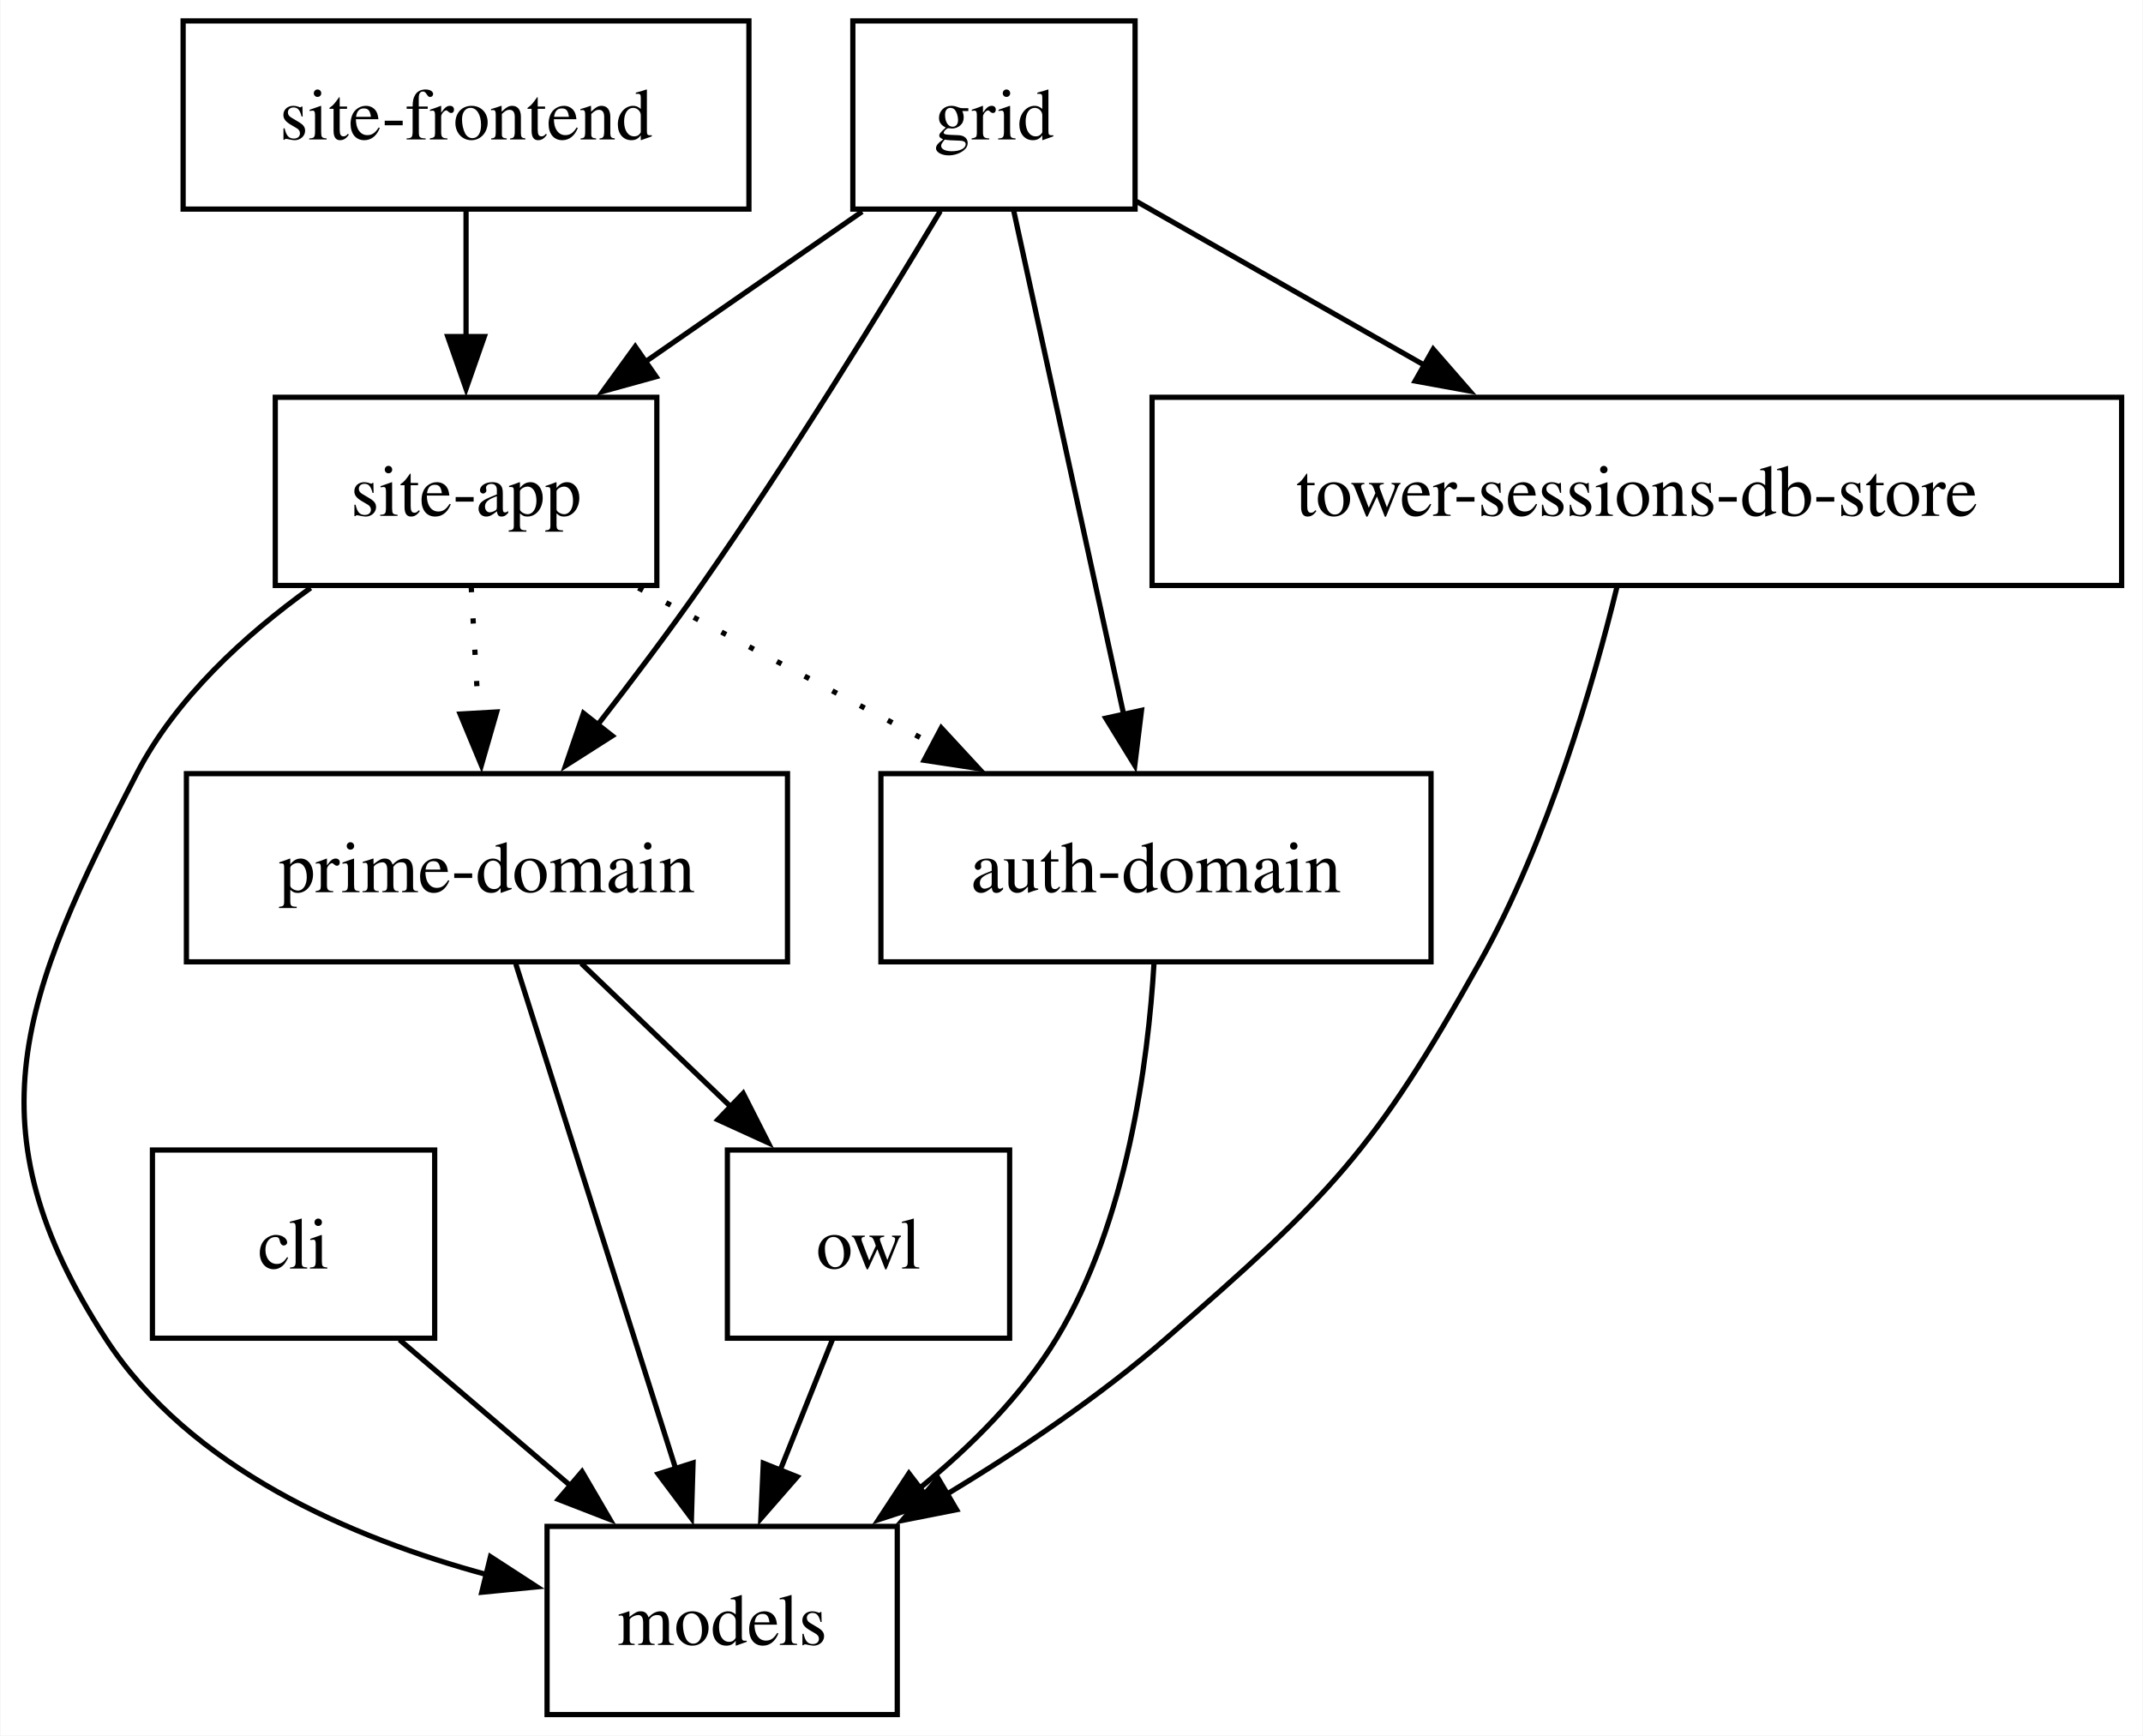
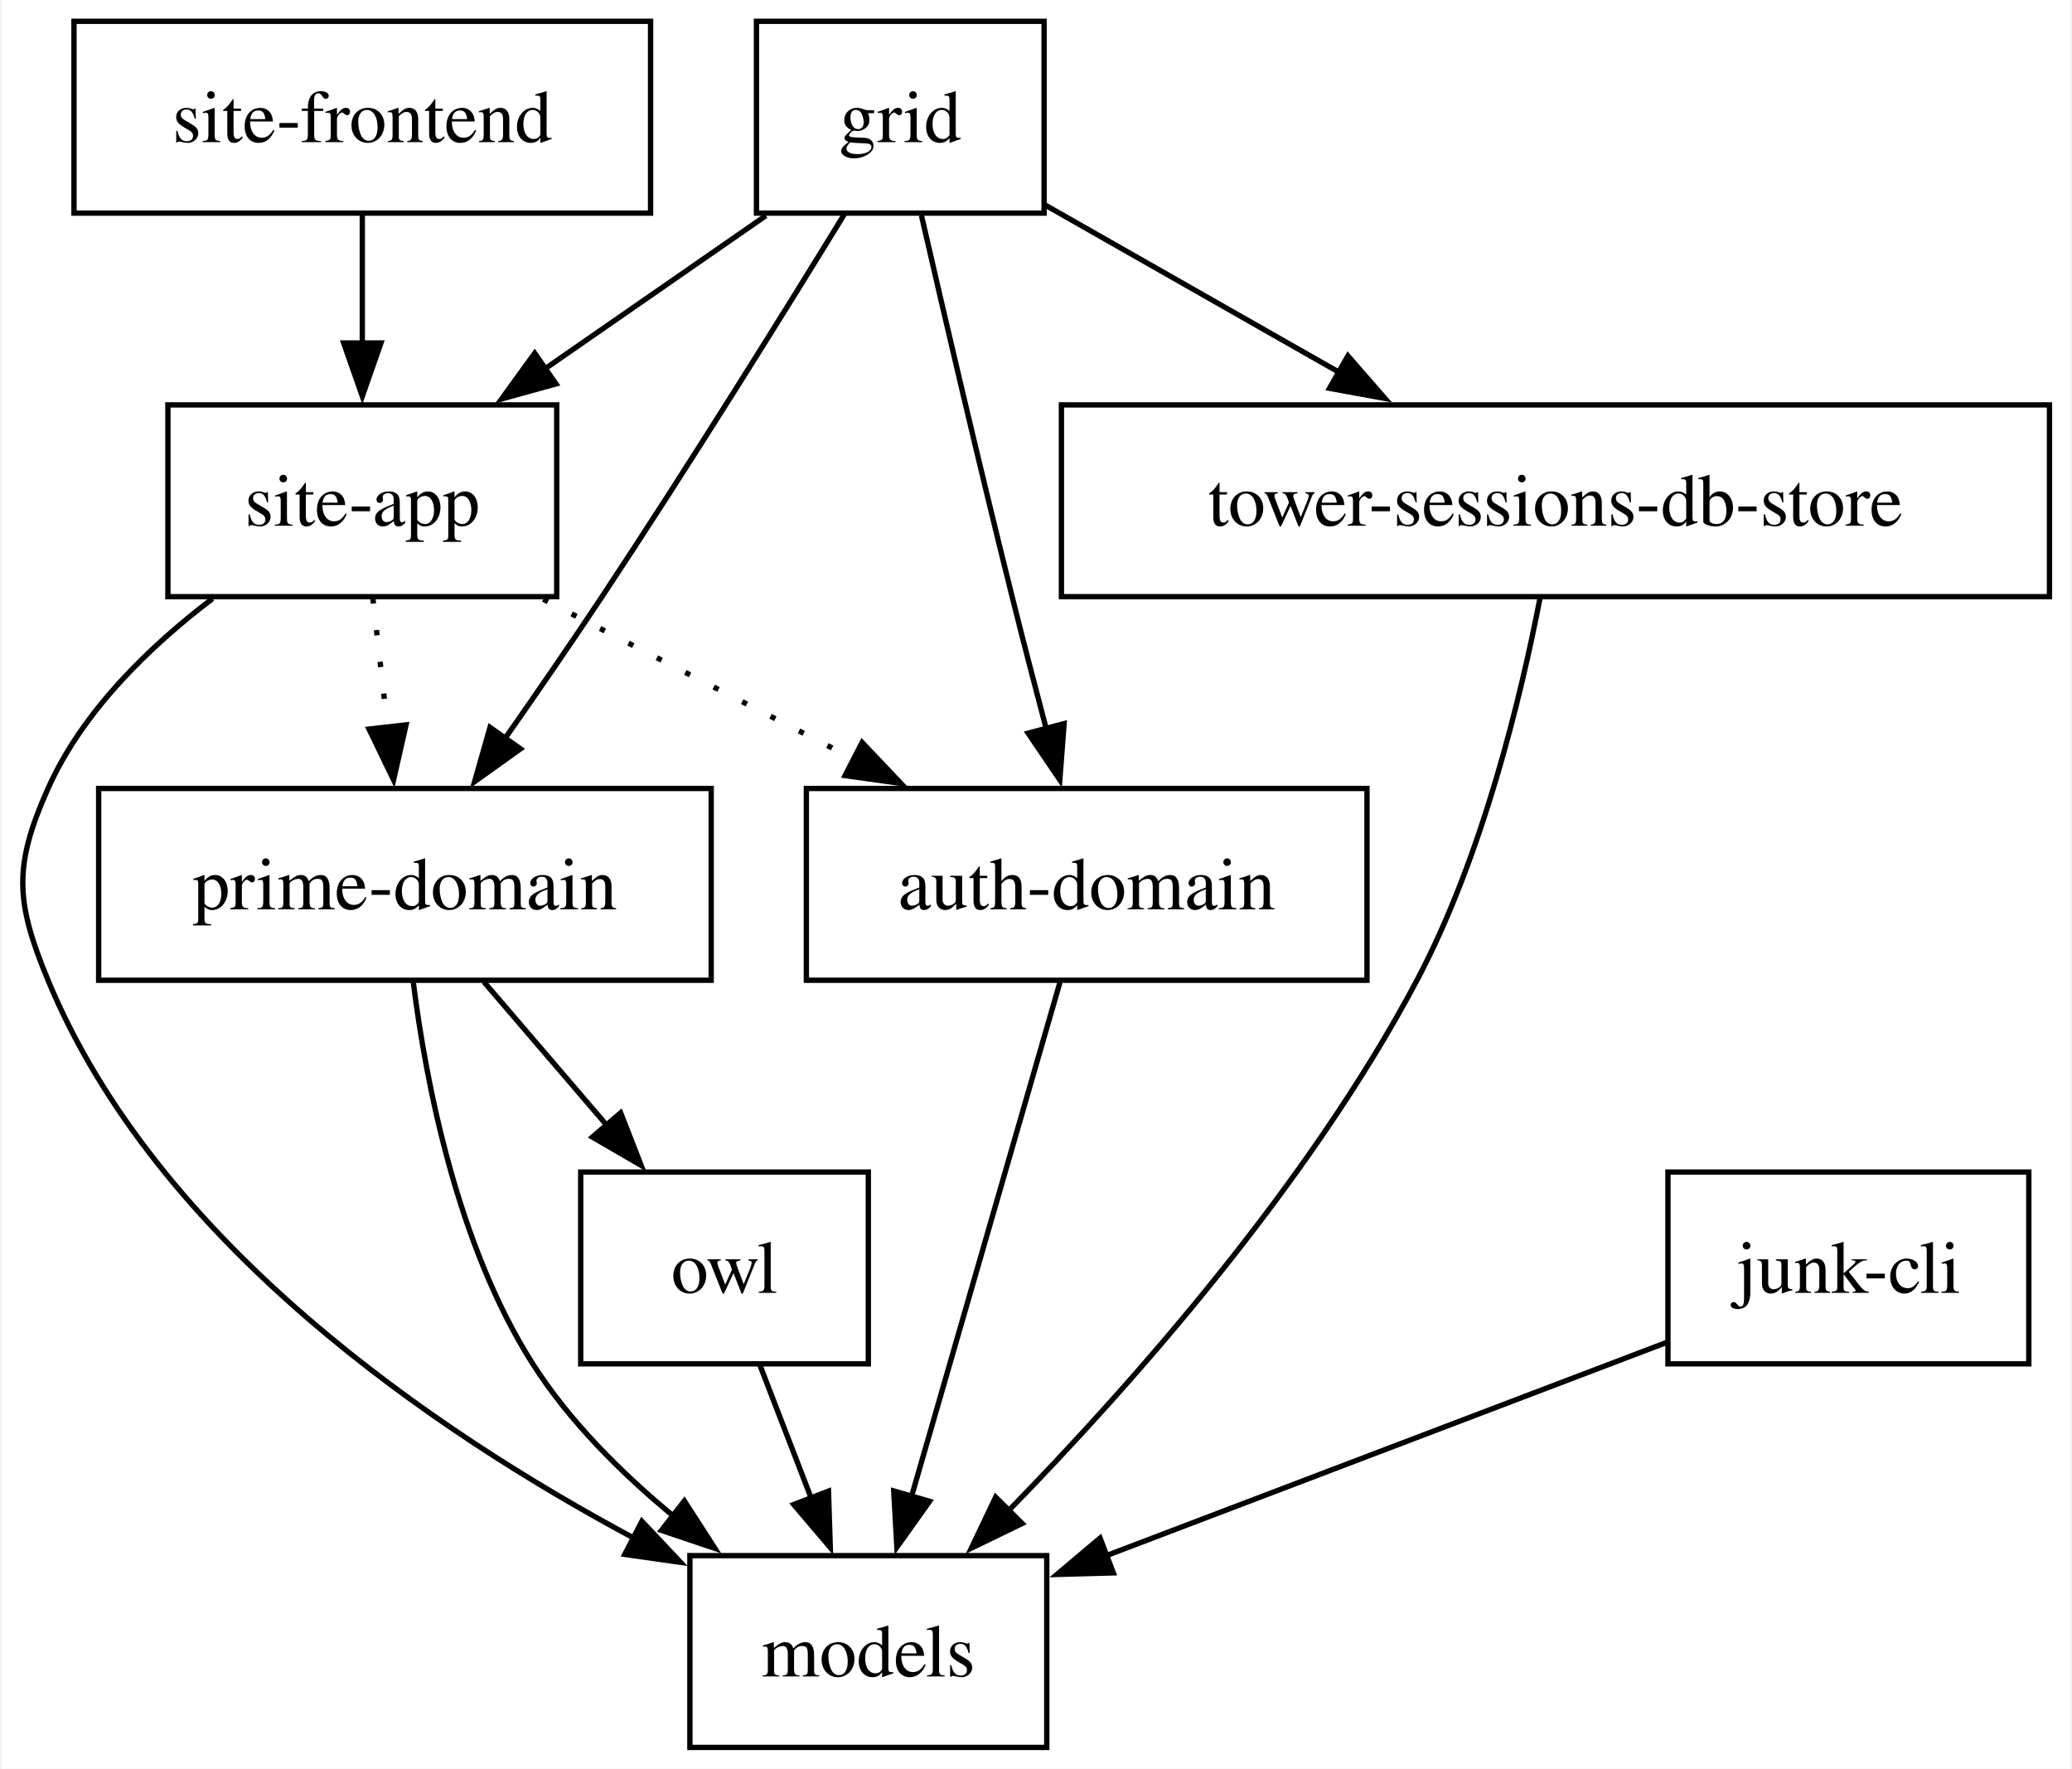
- <svg xmlns="http://www.w3.org/2000/svg" width="410pt" height="332pt" viewBox="0.00 0.00 409.83 332.00">
+ <svg xmlns="http://www.w3.org/2000/svg" width="389pt" height="332pt" viewBox="0.00 0.00 388.54 332.00">
  <g id="graph0" class="graph" transform="scale(1 1) rotate(0) translate(4 328)">
-     <polygon fill="white" stroke="none" points="-4,4 -4,-328 405.83,-328 405.83,4 -4,4" />
+     <polygon fill="white" stroke="none" points="-4,4 -4,-328 384.54,-328 384.54,4 -4,4" />
    <g id="node1" class="node">
-       <polygon fill="none" stroke="black" points="269.7,-180 164.45,-180 164.45,-144 269.7,-144 269.7,-180" />
-       <text text-anchor="middle" x="217.08" y="-157.32" font-family="Times,serif" font-size="14.00">auth-domain</text>
+       <polygon fill="none" stroke="black" points="252.41,-180 147.16,-180 147.16,-144 252.41,-144 252.41,-180" />
+       <text text-anchor="middle" x="199.79" y="-157.32" font-family="Times,serif" font-size="14.00">auth-domain</text>
    </g>
    <g id="node2" class="node">
-       <polygon fill="none" stroke="black" points="167.58,-36 100.58,-36 100.58,0 167.58,0 167.58,-36" />
-       <text text-anchor="middle" x="134.08" y="-13.32" font-family="Times,serif" font-size="14.00">models</text>
+       <polygon fill="none" stroke="black" points="192.29,-36 125.29,-36 125.29,0 192.29,0 192.29,-36" />
+       <text text-anchor="middle" x="158.79" y="-13.32" font-family="Times,serif" font-size="14.00">models</text>
    </g>
    <g id="edge1" class="edge">
-       <path fill="none" stroke="black" d="M216.7,-143.71C215.57,-124.82 211.59,-94.3 198.08,-72 191.44,-61.04 181.7,-51.31 171.82,-43.27" />
-       <polygon fill="black" stroke="black" points="174.06,-40.58 163.99,-37.29 169.81,-46.14 174.06,-40.58" />
+       <path fill="none" stroke="black" d="M194.76,-143.59C187.81,-119.5 175.18,-75.75 166.88,-47.03" />
+       <polygon fill="black" stroke="black" points="170.29,-46.2 164.15,-37.57 163.56,-48.14 170.29,-46.2" />
    </g>
    <g id="node3" class="node">
-       <polygon fill="none" stroke="black" points="79.08,-108 25.08,-108 25.08,-72 79.08,-72 79.08,-108" />
-       <text text-anchor="middle" x="52.08" y="-85.33" font-family="Times,serif" font-size="14.00">cli</text>
+       <polygon fill="none" stroke="black" points="191.79,-324 137.79,-324 137.79,-288 191.79,-288 191.79,-324" />
+       <text text-anchor="middle" x="164.79" y="-301.32" font-family="Times,serif" font-size="14.00">grid</text>
    </g>
    <g id="edge2" class="edge">
-       <path fill="none" stroke="black" d="M72.35,-71.7C82.2,-63.28 94.23,-53.02 105.04,-43.79" />
-       <polygon fill="black" stroke="black" points="107.27,-46.48 112.61,-37.33 102.73,-41.16 107.27,-46.48" />
+       <path fill="none" stroke="black" d="M168.76,-287.57C172.88,-269.61 179.59,-240.8 185.79,-216 187.8,-207.94 190.08,-199.2 192.19,-191.2" />
+       <polygon fill="black" stroke="black" points="195.55,-192.18 194.74,-181.62 188.79,-190.38 195.55,-192.18" />
    </g>
    <g id="node4" class="node">
-       <polygon fill="none" stroke="black" points="213.08,-324 159.08,-324 159.08,-288 213.08,-288 213.08,-324" />
-       <text text-anchor="middle" x="186.08" y="-301.32" font-family="Times,serif" font-size="14.00">grid</text>
+       <polygon fill="none" stroke="black" points="129.29,-180 14.29,-180 14.29,-144 129.29,-144 129.29,-180" />
+       <text text-anchor="middle" x="71.79" y="-157.32" font-family="Times,serif" font-size="14.00">prime-domain</text>
    </g>
    <g id="edge3" class="edge">
-       <path fill="none" stroke="black" d="M189.88,-287.59C195.14,-263.5 204.69,-219.75 210.96,-191.03" />
-       <polygon fill="black" stroke="black" points="214.31,-192.11 213.02,-181.59 207.47,-190.61 214.31,-192.11" />
+       <path fill="none" stroke="black" d="M154.29,-287.78C143.22,-269.74 125.13,-240.65 108.79,-216 102.99,-207.26 96.5,-197.84 90.59,-189.4" />
+       <polygon fill="black" stroke="black" points="93.49,-187.44 84.87,-181.28 87.77,-191.47 93.49,-187.44" />
+     </g>
+     <g id="node6" class="node">
+       <polygon fill="none" stroke="black" points="100.29,-252 27.29,-252 27.29,-216 100.29,-216 100.29,-252" />
+       <text text-anchor="middle" x="63.79" y="-229.32" font-family="Times,serif" font-size="14.00">site-app</text>
+     </g>
+     <g id="edge4" class="edge">
+       <path fill="none" stroke="black" d="M139.56,-287.52C126.93,-278.76 111.47,-268.04 97.81,-258.58" />
+       <polygon fill="black" stroke="black" points="100.15,-255.94 89.94,-253.12 96.16,-261.7 100.15,-255.94" />
+     </g>
+     <g id="node7" class="node">
+       <polygon fill="none" stroke="black" points="380.54,-252 195.04,-252 195.04,-216 380.54,-216 380.54,-252" />
+       <text text-anchor="middle" x="287.79" y="-229.32" font-family="Times,serif" font-size="14.00">tower-sessions-db-store</text>
+     </g>
+     <g id="edge5" class="edge">
+       <path fill="none" stroke="black" d="M192.09,-289.46C208.25,-280.26 229.05,-268.43 247.12,-258.15" />
+       <polygon fill="black" stroke="black" points="248.83,-261.2 255.79,-253.21 245.37,-255.11 248.83,-261.2" />
+     </g>
+     <g id="edge6" class="edge">
+       <path fill="none" stroke="black" d="M73.35,-143.7C75.73,-124.8 81.6,-94.27 95.79,-72 102.67,-61.2 112.45,-51.47 122.26,-43.38" />
+       <polygon fill="black" stroke="black" points="124.25,-46.27 129.99,-37.36 119.95,-40.74 124.25,-46.27" />
    </g>
    <g id="node5" class="node">
-       <polygon fill="none" stroke="black" points="146.58,-180 31.58,-180 31.58,-144 146.58,-144 146.58,-180" />
-       <text text-anchor="middle" x="89.08" y="-157.32" font-family="Times,serif" font-size="14.00">prime-domain</text>
+       <polygon fill="none" stroke="black" points="158.79,-108 104.79,-108 104.79,-72 158.79,-72 158.79,-108" />
+       <text text-anchor="middle" x="131.79" y="-85.33" font-family="Times,serif" font-size="14.00">owl</text>
    </g>
-     <g id="edge4" class="edge">
-       <path fill="none" stroke="black" d="M175.82,-287.62C164.94,-269.44 147.02,-240.24 130.08,-216 123.88,-207.13 116.77,-197.71 110.24,-189.31" />
-       <polygon fill="black" stroke="black" points="113.05,-187.23 104.12,-181.54 107.55,-191.56 113.05,-187.23" />
+     <g id="edge7" class="edge">
+       <path fill="none" stroke="black" d="M86.62,-143.7C93.6,-135.56 102.06,-125.69 109.76,-116.7" />
+       <polygon fill="black" stroke="black" points="112.29,-119.12 116.14,-109.25 106.98,-114.57 112.29,-119.12" />
    </g>
-     <g id="node7" class="node">
-       <polygon fill="none" stroke="black" points="121.58,-252 48.58,-252 48.58,-216 121.58,-216 121.58,-252" />
-       <text text-anchor="middle" x="85.08" y="-229.32" font-family="Times,serif" font-size="14.00">site-app</text>
+     <g id="edge8" class="edge">
+       <path fill="none" stroke="black" d="M138.46,-71.7C141.37,-64.15 144.86,-55.12 148.11,-46.68" />
+       <polygon fill="black" stroke="black" points="151.31,-48.11 151.65,-37.52 144.78,-45.59 151.31,-48.11" />
    </g>
-     <g id="edge5" class="edge">
-       <path fill="none" stroke="black" d="M160.85,-287.52C148.22,-278.76 132.75,-268.04 119.09,-258.58" />
-       <polygon fill="black" stroke="black" points="121.44,-255.94 111.23,-253.12 117.45,-261.7 121.44,-255.94" />
+     <g id="edge9" class="edge">
+       <path fill="none" stroke="black" stroke-dasharray="1,5" d="M97.76,-215.52C115.41,-206.43 137.2,-195.22 156.1,-185.49" />
+       <polygon fill="black" stroke="black" points="157.62,-188.64 164.91,-180.95 154.42,-182.42 157.62,-188.64" />
+     </g>
+     <g id="edge10" class="edge">
+       <path fill="none" stroke="black" d="M35.68,-215.64C23.8,-206.63 11.24,-194.46 4.79,-180 -1.73,-165.39 -1.33,-158.78 4.79,-144 25.17,-94.79 77.14,-59.41 115.09,-39.12" />
+       <polygon fill="black" stroke="black" points="116.28,-42.44 123.55,-34.74 113.06,-36.23 116.28,-42.44" />
+     </g>
+     <g id="edge11" class="edge">
+       <path fill="none" stroke="black" stroke-dasharray="1,5" d="M65.77,-215.7C66.6,-208.41 67.59,-199.73 68.53,-191.54" />
+       <polygon fill="black" stroke="black" points="72,-191.94 69.66,-181.61 65.05,-191.15 72,-191.94" />
+     </g>
+     <g id="edge12" class="edge">
+       <path fill="none" stroke="black" d="M284.91,-215.82C281.33,-197.3 274.14,-167.33 261.79,-144 241.52,-105.71 208.34,-68.23 185.13,-44.45" />
+       <polygon fill="black" stroke="black" points="187.67,-42.04 178.14,-37.41 182.7,-46.98 187.67,-42.04" />
    </g>
    <g id="node8" class="node">
-       <polygon fill="none" stroke="black" points="401.83,-252 216.33,-252 216.33,-216 401.83,-216 401.83,-252" />
-       <text text-anchor="middle" x="309.08" y="-229.32" font-family="Times,serif" font-size="14.00">tower-sessions-db-store</text>
-     </g>
-     <g id="edge6" class="edge">
-       <path fill="none" stroke="black" d="M213.37,-289.46C229.54,-280.26 250.33,-268.43 268.41,-258.15" />
-       <polygon fill="black" stroke="black" points="270.12,-261.2 277.08,-253.21 266.66,-255.11 270.12,-261.2" />
-     </g>
-     <g id="edge7" class="edge">
-       <path fill="none" stroke="black" d="M94.6,-143.59C102.23,-119.5 116.09,-75.75 125.19,-47.03" />
-       <polygon fill="black" stroke="black" points="128.51,-48.14 128.2,-37.55 121.84,-46.03 128.51,-48.14" />
-     </g>
-     <g id="node6" class="node">
-       <polygon fill="none" stroke="black" points="189.08,-108 135.08,-108 135.08,-72 189.08,-72 189.08,-108" />
-       <text text-anchor="middle" x="162.08" y="-85.33" font-family="Times,serif" font-size="14.00">owl</text>
-     </g>
-     <g id="edge8" class="edge">
-       <path fill="none" stroke="black" d="M107.12,-143.7C115.81,-135.37 126.39,-125.22 135.94,-116.07" />
-       <polygon fill="black" stroke="black" points="138.1,-118.84 142.89,-109.39 133.25,-113.79 138.1,-118.84" />
-     </g>
-     <g id="edge9" class="edge">
-       <path fill="none" stroke="black" d="M155.16,-71.7C152.14,-64.15 148.52,-55.12 145.15,-46.68" />
-       <polygon fill="black" stroke="black" points="148.44,-45.49 141.48,-37.51 141.95,-48.09 148.44,-45.49" />
-     </g>
-     <g id="edge10" class="edge">
-       <path fill="none" stroke="black" stroke-dasharray="1,5" d="M118.05,-215.52C135.11,-206.47 156.13,-195.32 174.41,-185.62" />
-       <polygon fill="black" stroke="black" points="176,-188.75 183.19,-180.97 172.72,-182.56 176,-188.75" />
-     </g>
-     <g id="edge11" class="edge">
-       <path fill="none" stroke="black" d="M55.34,-215.53C42.87,-206.57 29.56,-194.47 22.08,-180 -0.01,-137.3 -10.04,-112.36 16.08,-72 32.2,-47.09 63.11,-33.77 89.25,-26.72" />
-       <polygon fill="black" stroke="black" points="89.75,-30.2 98.64,-24.43 88.09,-23.4 89.75,-30.2" />
-     </g>
-     <g id="edge12" class="edge">
-       <path fill="none" stroke="black" stroke-dasharray="1,5" d="M86.07,-215.7C86.48,-208.41 86.98,-199.73 87.45,-191.54" />
-       <polygon fill="black" stroke="black" points="90.94,-191.8 88.01,-181.62 83.95,-191.4 90.94,-191.8" />
+       <polygon fill="none" stroke="black" points="376.66,-108 308.91,-108 308.91,-72 376.66,-72 376.66,-108" />
+       <text text-anchor="middle" x="342.79" y="-85.33" font-family="Times,serif" font-size="14.00">junk-cli</text>
    </g>
    <g id="edge13" class="edge">
-       <path fill="none" stroke="black" d="M305.3,-215.82C300.77,-197.3 292.13,-167.34 279.08,-144 258.74,-107.64 250.48,-99.37 219.08,-72 206.29,-60.86 190.92,-50.52 176.78,-41.98" />
-       <polygon fill="black" stroke="black" points="178.93,-39.19 168.54,-37.14 175.39,-45.22 178.93,-39.19" />
+       <path fill="none" stroke="black" d="M308.61,-76C278.92,-64.7 235.71,-48.26 203.32,-35.94" />
+       <polygon fill="black" stroke="black" points="204.79,-32.76 194.2,-32.47 202.3,-39.3 204.79,-32.76" />
    </g>
    <g id="node9" class="node">
-       <polygon fill="none" stroke="black" points="139.2,-324 30.95,-324 30.95,-288 139.2,-288 139.2,-324" />
-       <text text-anchor="middle" x="85.08" y="-301.32" font-family="Times,serif" font-size="14.00">site-frontend</text>
+       <polygon fill="none" stroke="black" points="117.91,-324 9.66,-324 9.66,-288 117.91,-288 117.91,-324" />
+       <text text-anchor="middle" x="63.79" y="-301.32" font-family="Times,serif" font-size="14.00">site-frontend</text>
    </g>
    <g id="edge14" class="edge">
-       <path fill="none" stroke="black" d="M85.08,-287.7C85.08,-280.41 85.08,-271.73 85.08,-263.54" />
-       <polygon fill="black" stroke="black" points="88.58,-263.62 85.08,-253.62 81.58,-263.62 88.58,-263.62" />
+       <path fill="none" stroke="black" d="M63.79,-287.7C63.79,-280.41 63.79,-271.73 63.79,-263.54" />
+       <polygon fill="black" stroke="black" points="67.29,-263.62 63.79,-253.62 60.29,-263.62 67.29,-263.62" />
    </g>
  </g>
</svg>
